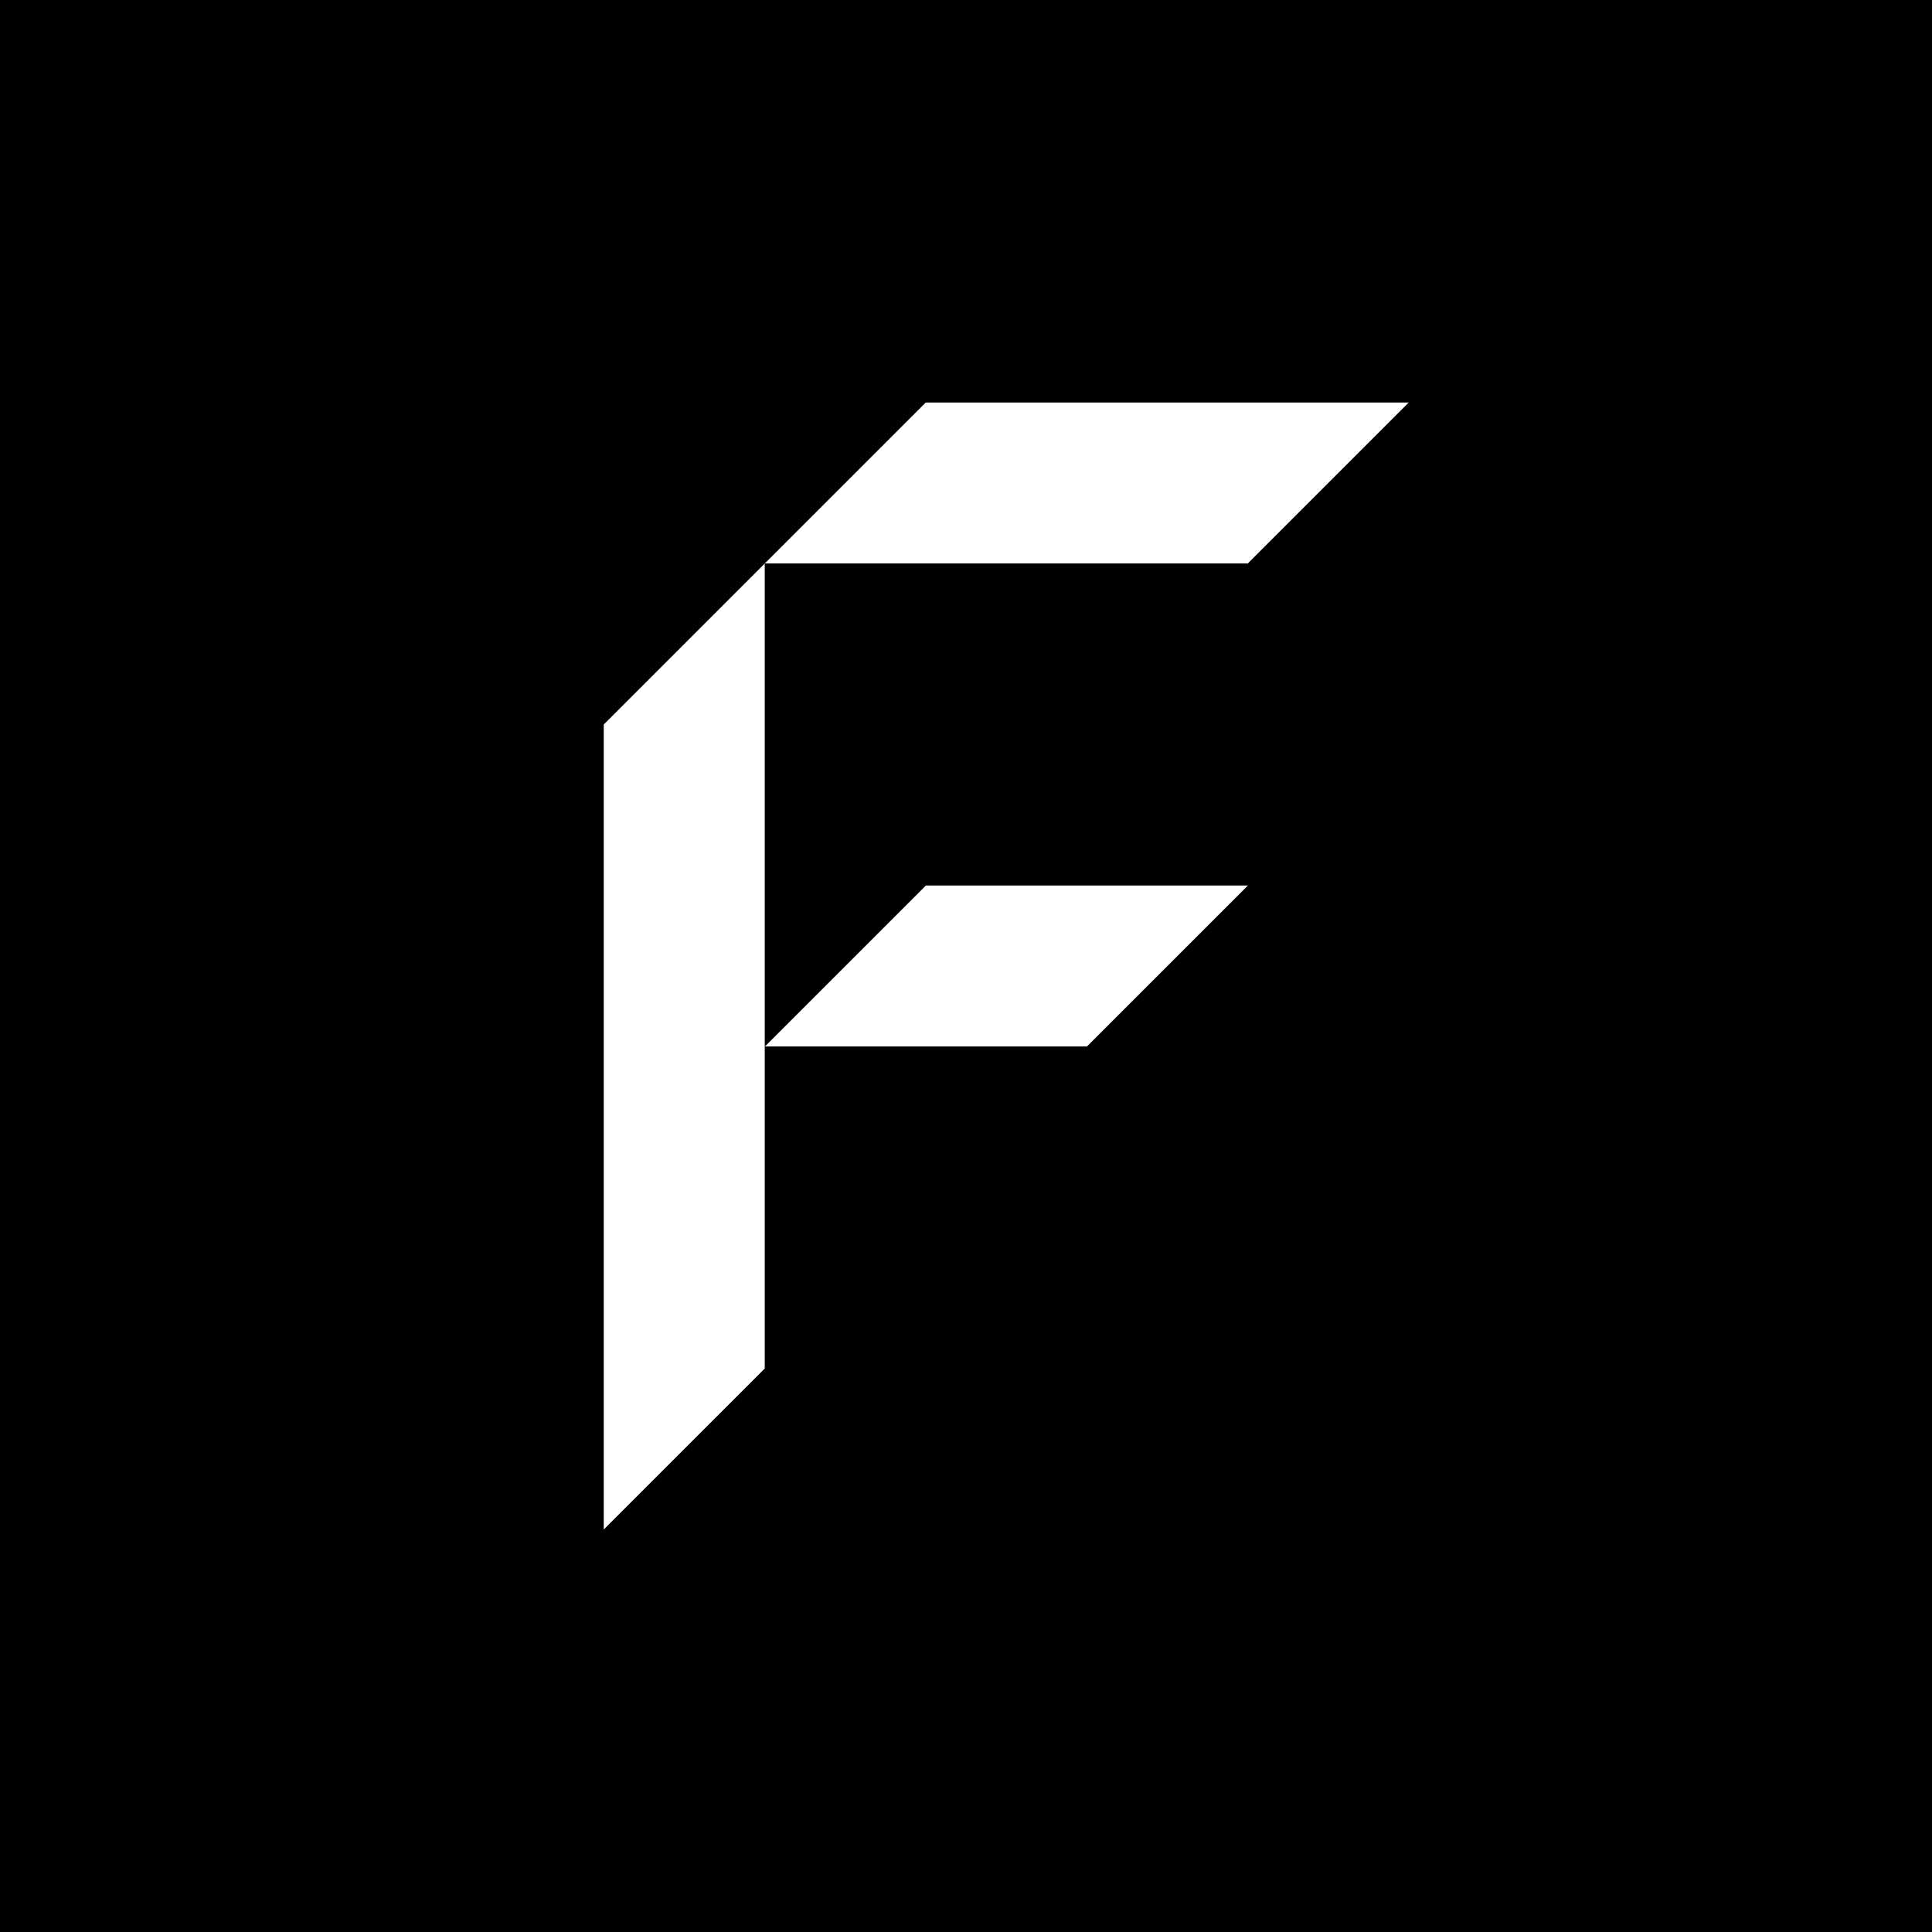
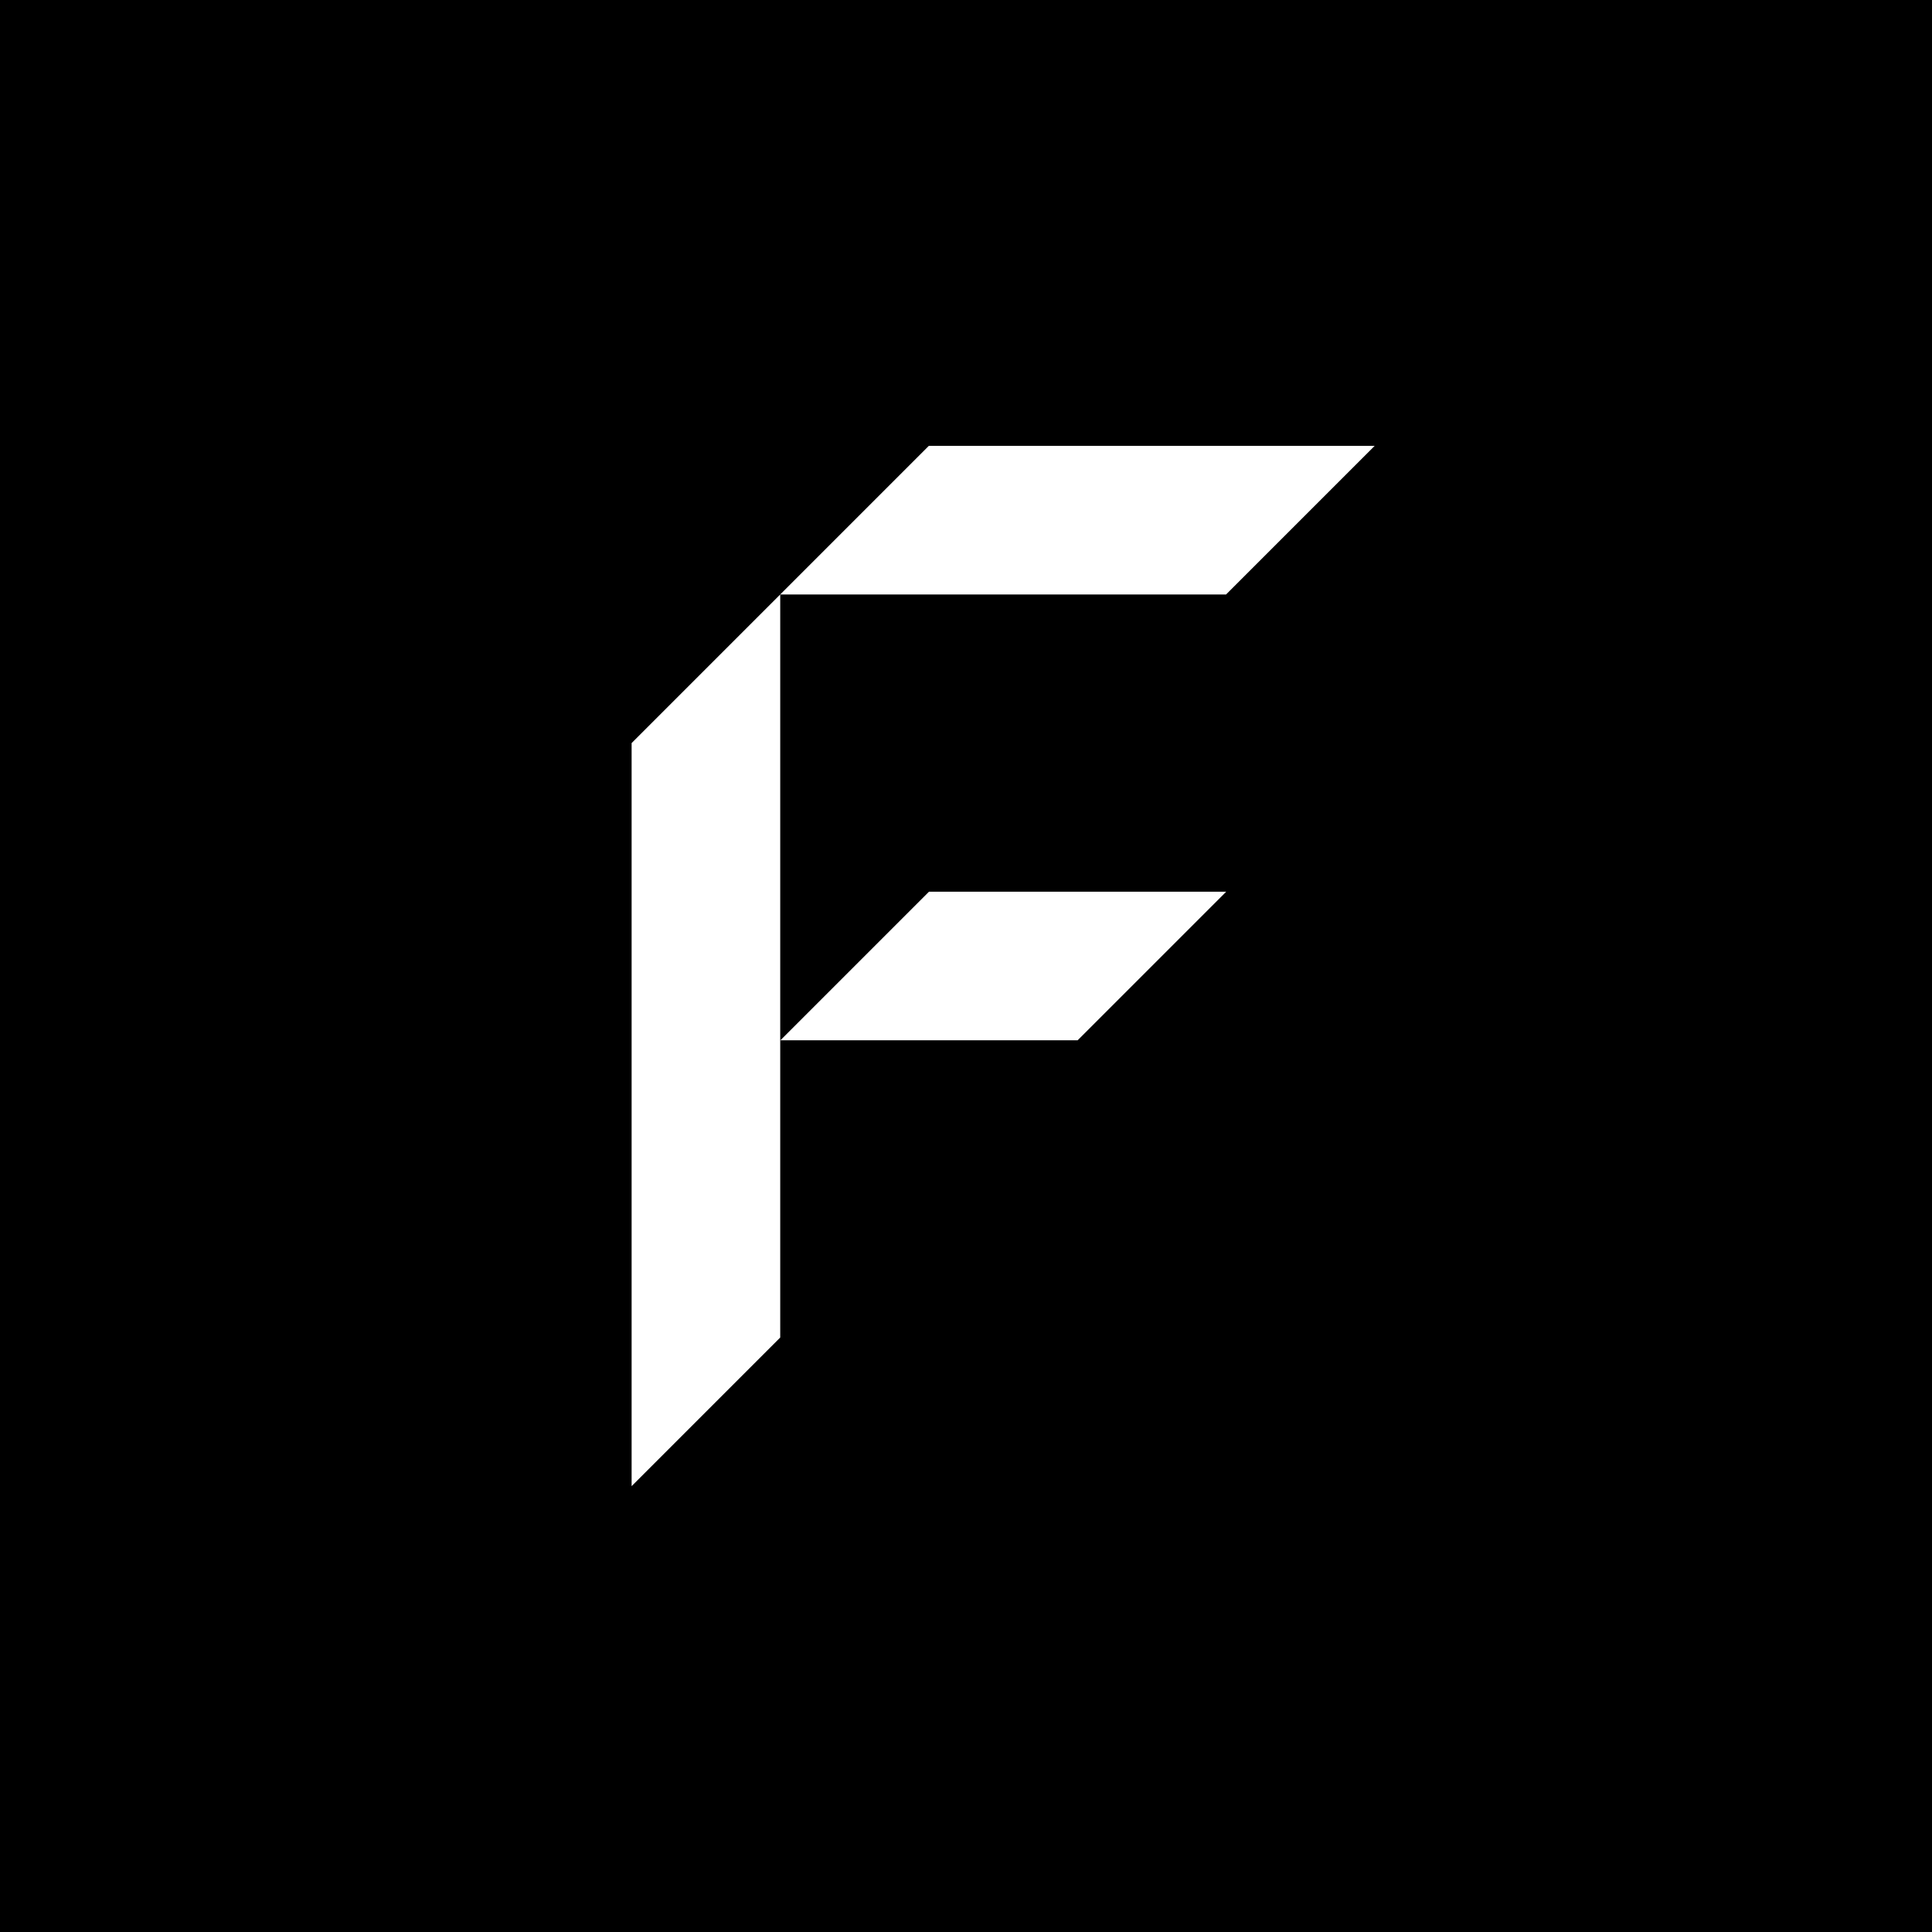
<svg xmlns="http://www.w3.org/2000/svg" width="128" height="128" viewBox="0 0 128 128" fill="none">
-   <g clip-path="url(#clip0_4709_4671)">
-     <rect width="128" height="128" fill="black" style="fill:black;fill-opacity:1;" />
-     <path d="M38.998 47.754L49.829 36.923V91.077L38.998 101.908V47.754Z" fill="white" style="fill:white;fill-opacity:1;" />
-     <path d="M60.66 26.092H93.152L82.322 36.923H49.829L60.66 26.092Z" fill="white" style="fill:white;fill-opacity:1;" />
-     <path d="M60.671 58.585H82.332L71.501 69.415H49.84L60.671 58.585Z" fill="white" style="fill:white;fill-opacity:1;" />
-     <rect width="128" height="128" fill="black" style="fill:black;fill-opacity:1;" />
-     <path d="M40 48L50.667 37.333V90.667L40 101.333V48Z" fill="white" style="fill:white;fill-opacity:1;" />
-     <path d="M61.333 26.667H93.333L82.667 37.333H50.667L61.333 26.667Z" fill="white" style="fill:white;fill-opacity:1;" />
-     <path d="M61.344 58.667H82.677L72.01 69.333H50.677L61.344 58.667Z" fill="white" style="fill:white;fill-opacity:1;" />
-   </g>
-   <defs>
-     <clipPath id="clip0_4709_4671">
-       <rect width="128" height="128" fill="white" style="fill:white;fill-opacity:1;" />
-     </clipPath>
-   </defs>
+   <rect width="128" height="128" fill="black" style="fill:black;fill-opacity:1;" />
+   <path d="M41.846 49.231L51.692 39.385V88.615L41.846 98.462V49.231Z" fill="white" style="fill:white;fill-opacity:1;" />
+   <path d="M61.538 29.538H91.077L81.231 39.385H51.692L61.538 29.538Z" fill="white" style="fill:white;fill-opacity:1;" />
+   <path d="M61.548 59.077H81.24L71.394 68.923H51.702L61.548 59.077Z" fill="white" style="fill:white;fill-opacity:1;" />
</svg>
